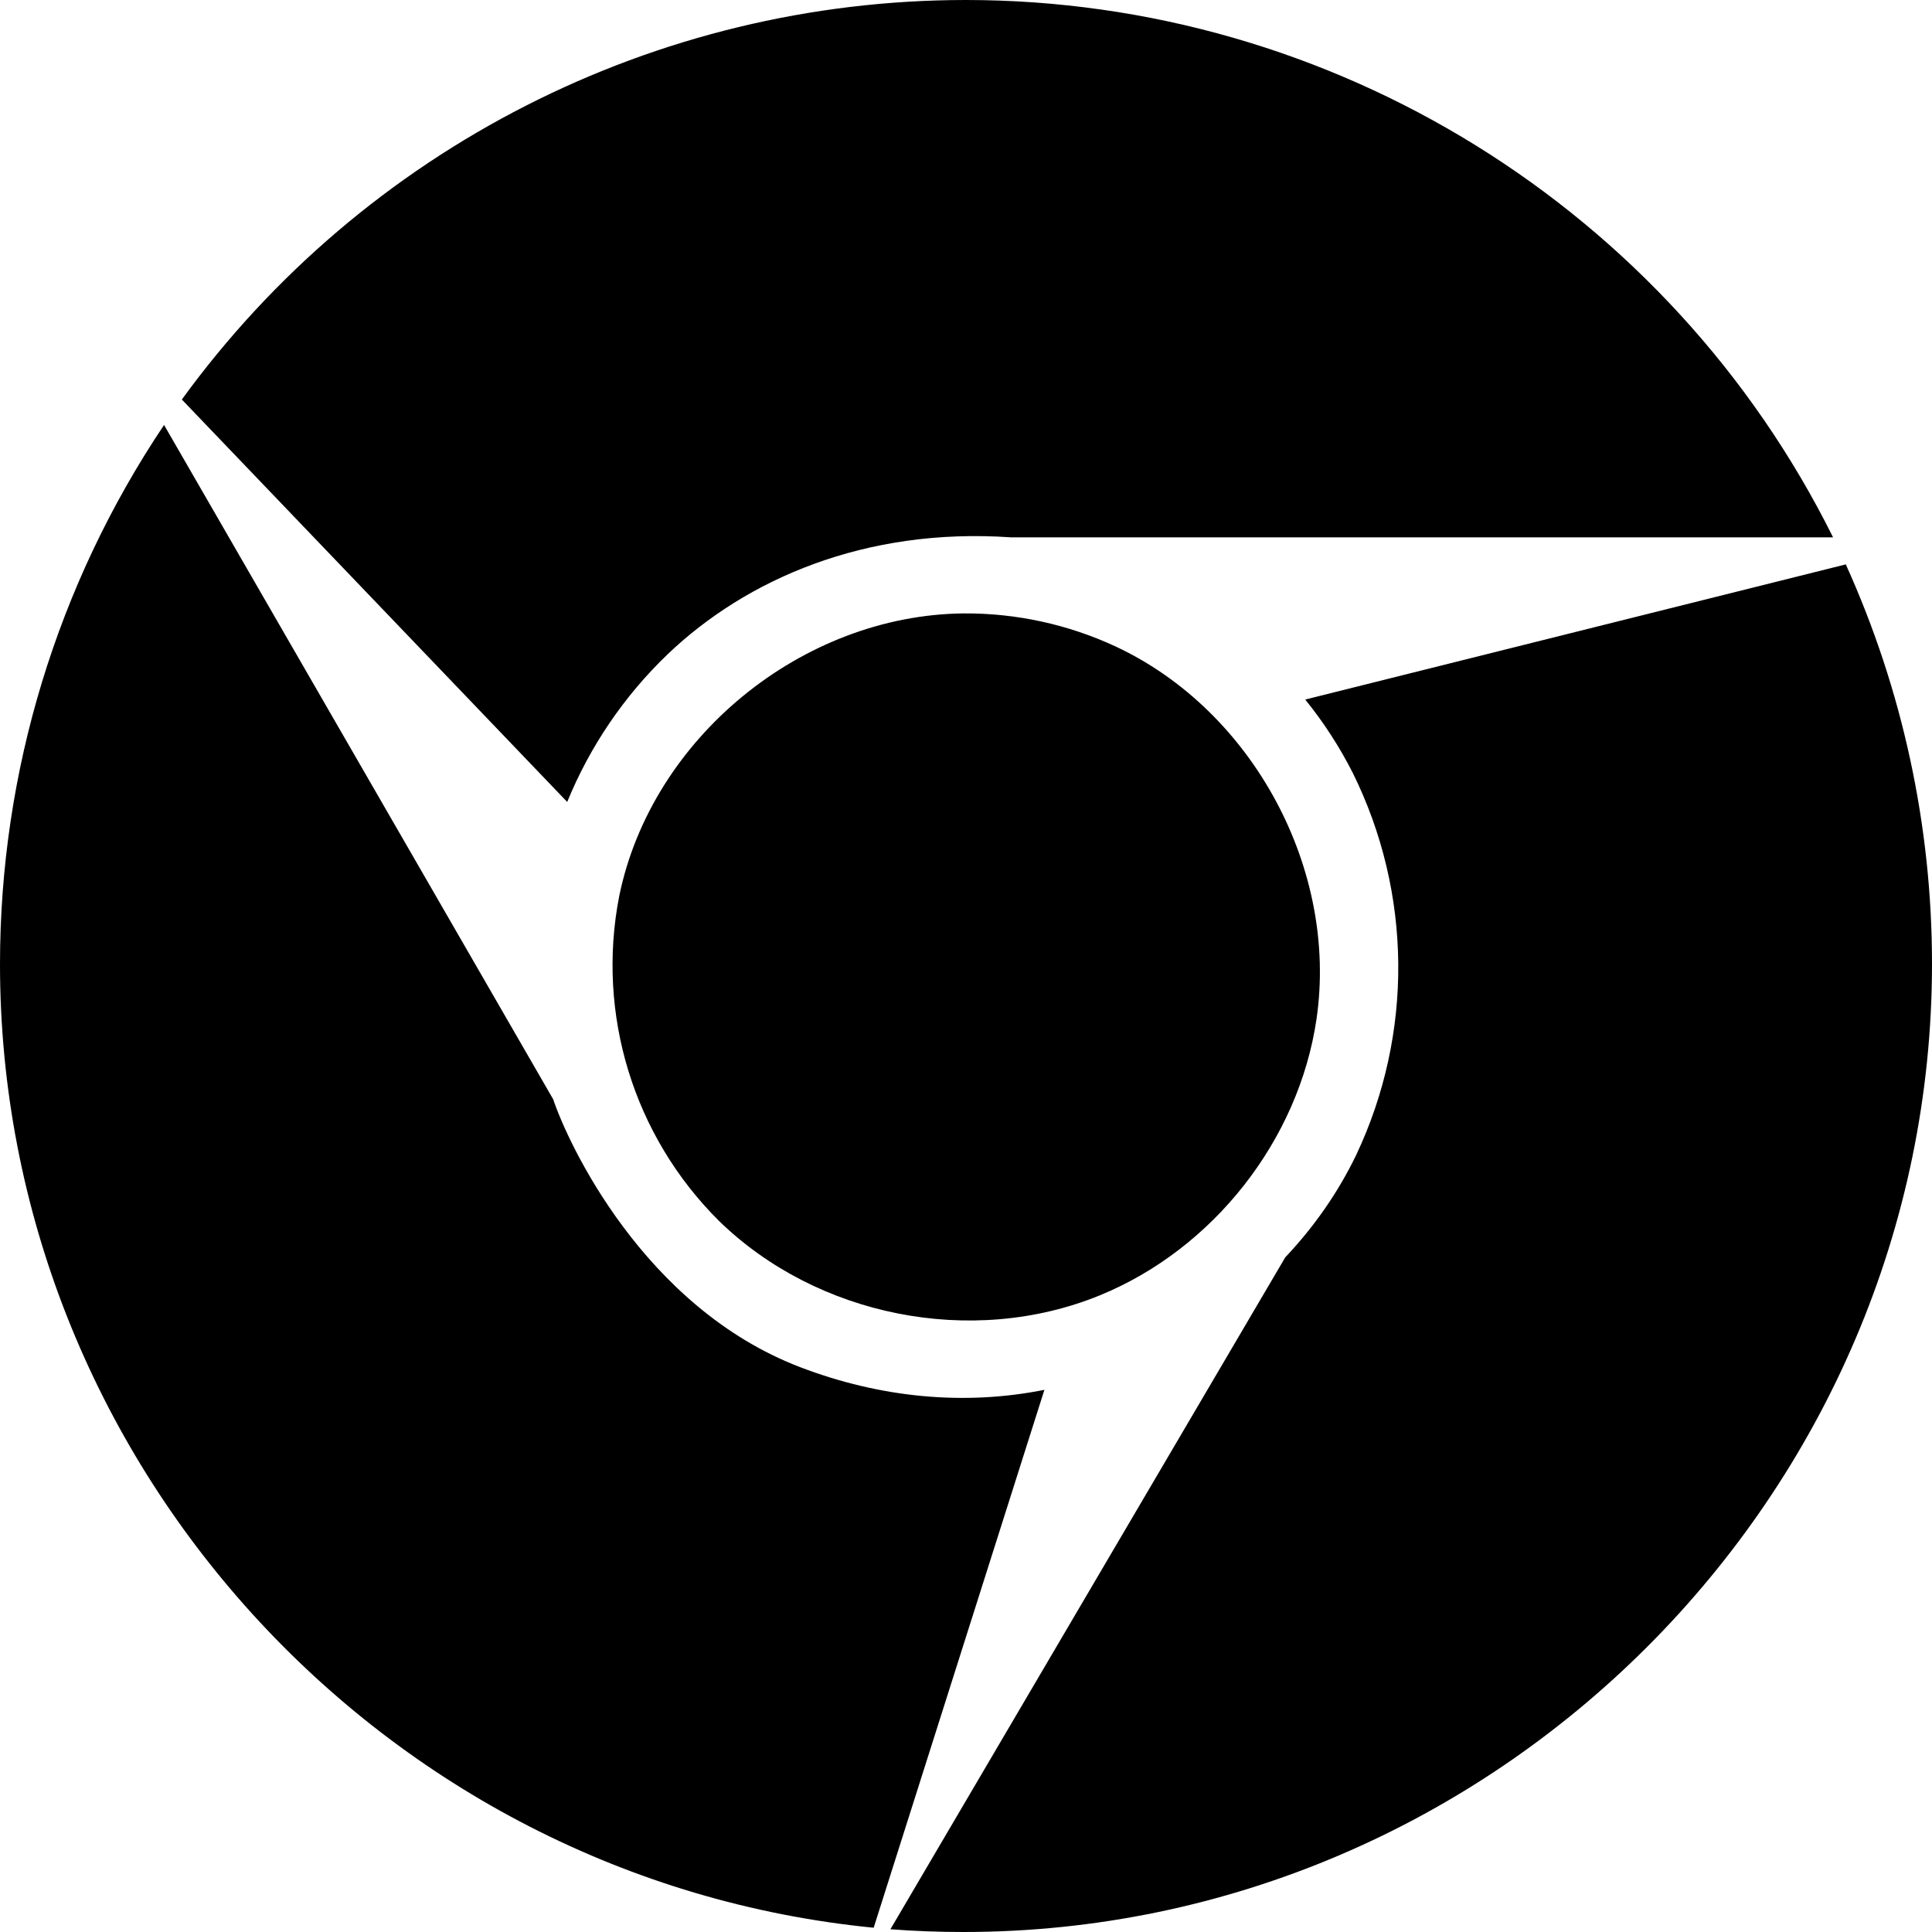
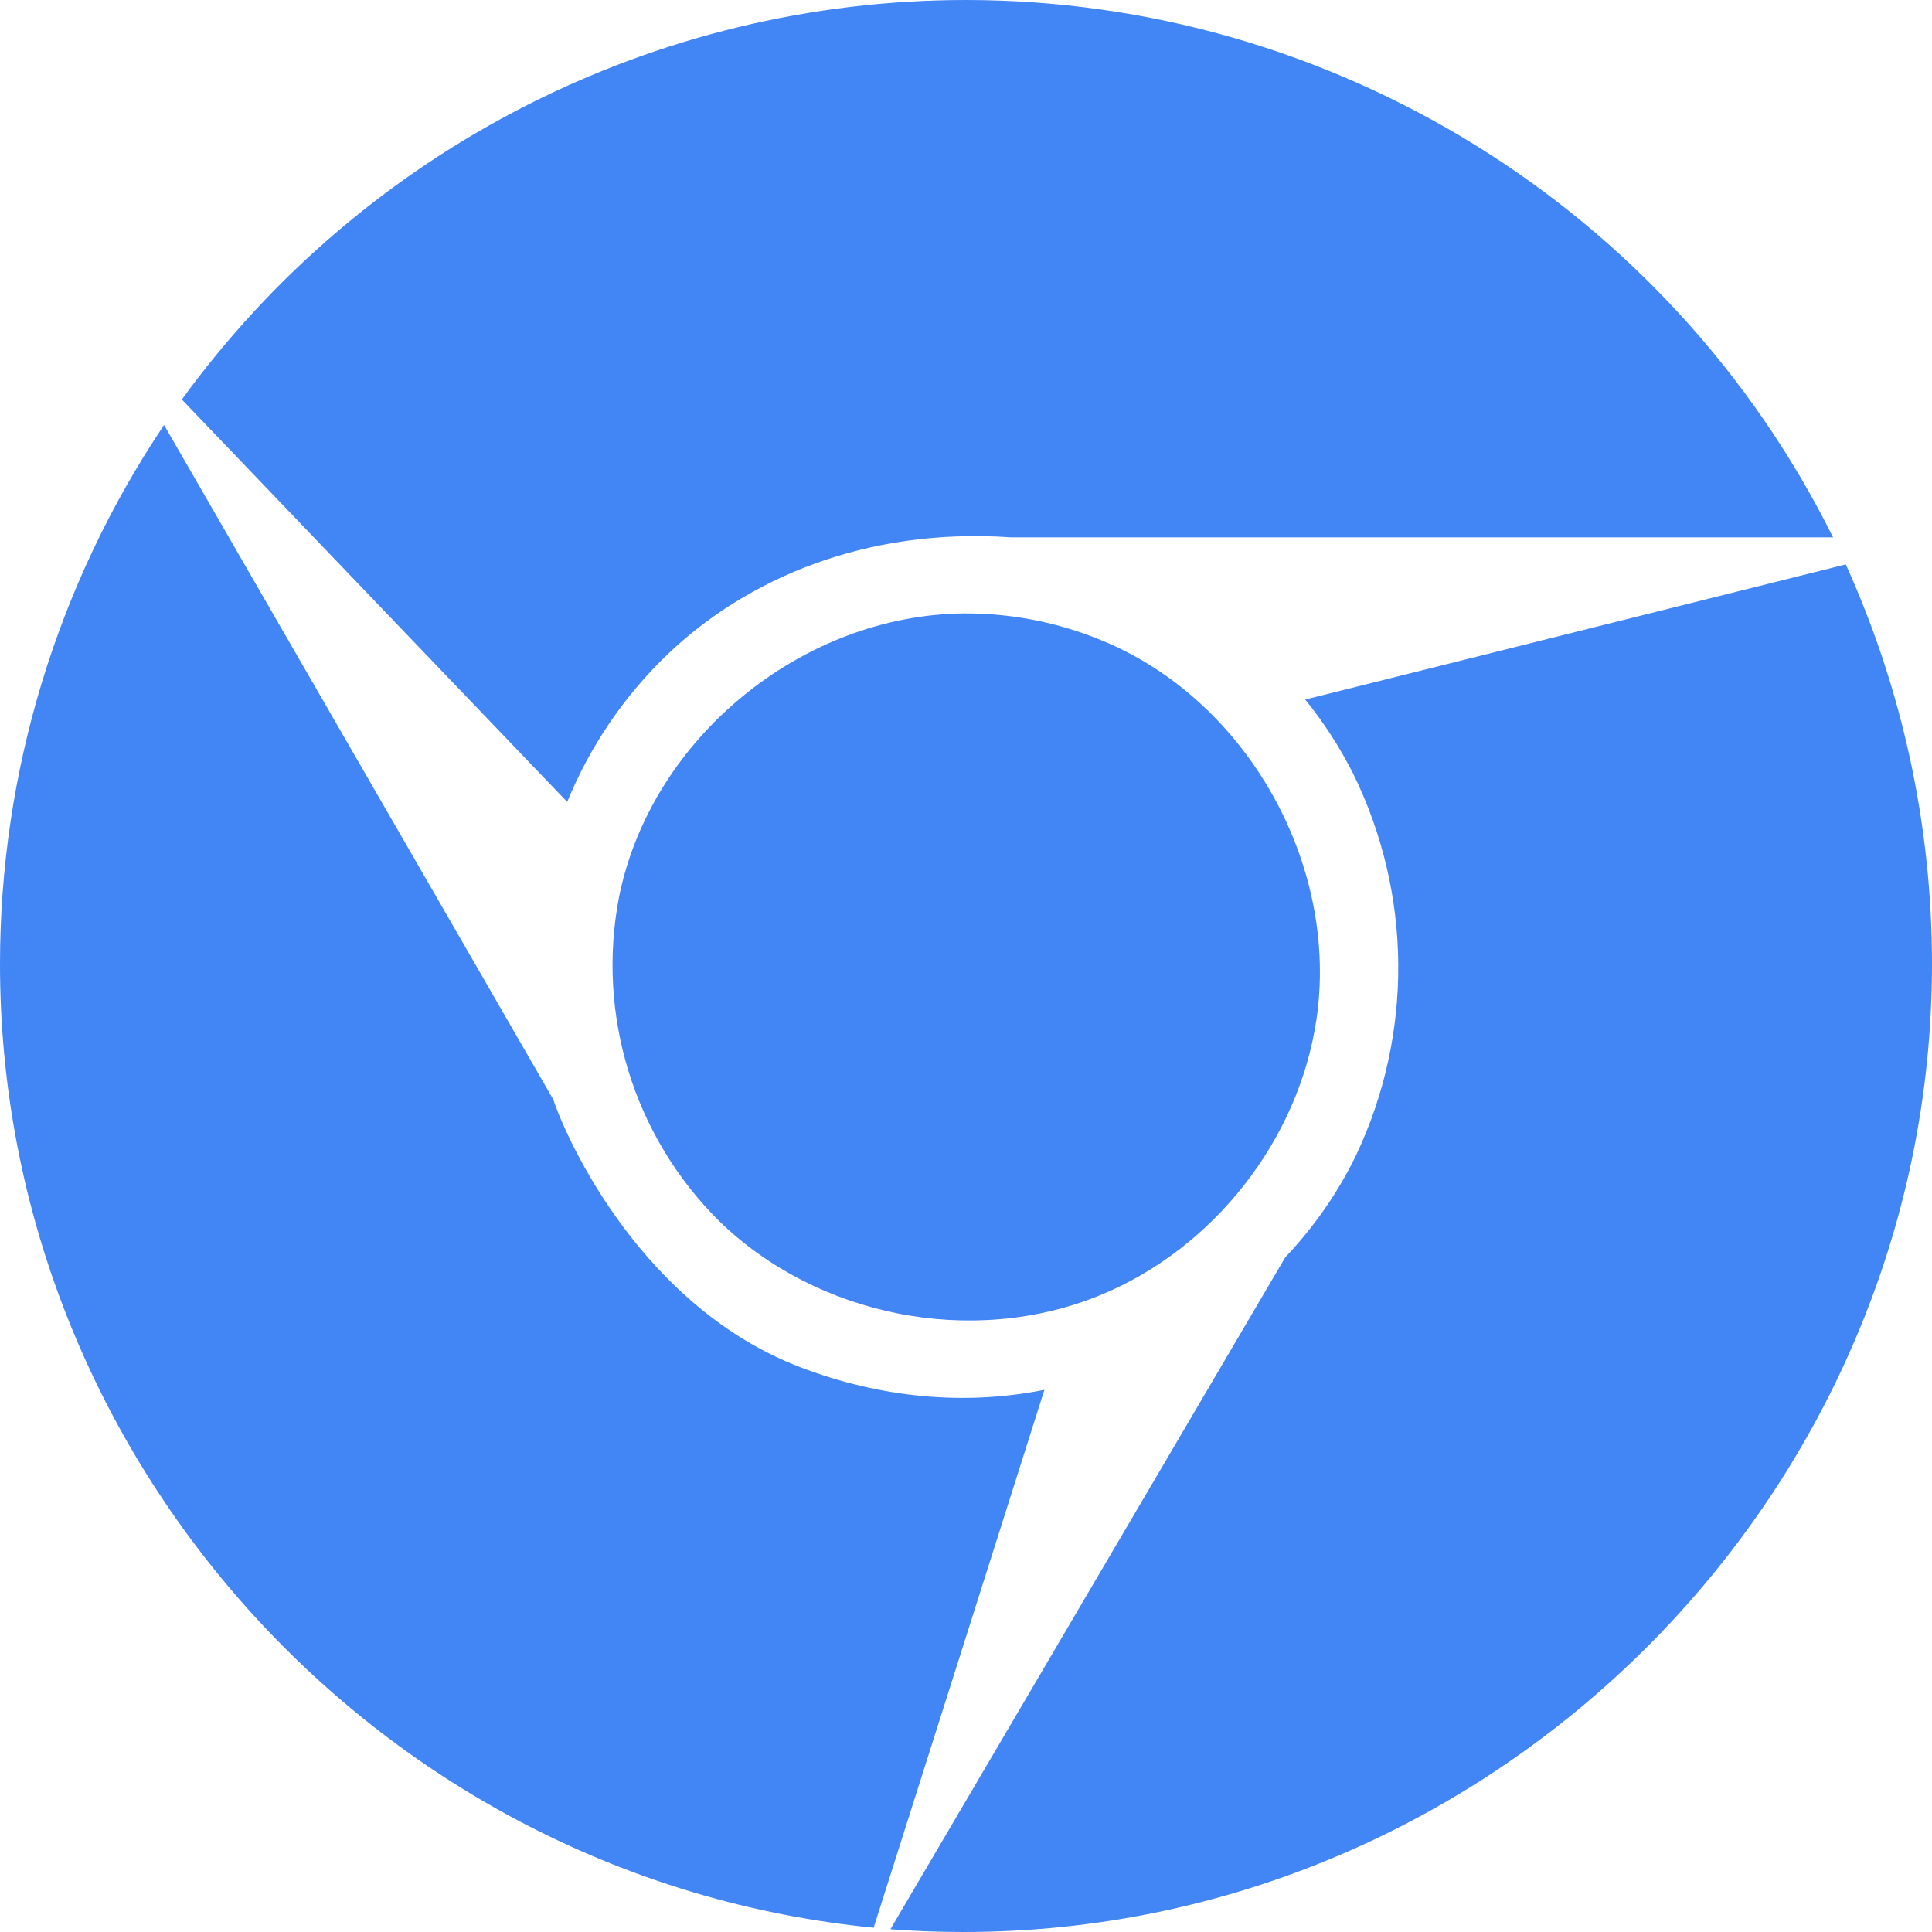
<svg xmlns="http://www.w3.org/2000/svg" role="img" viewBox="0 0 24 24">
-   <path d="M16.214 8.69l6.715-1.679A12.027 12.027 0 0 1 24 11.972C24 18.57 18.569 24 11.968 24c-.302 0-.605-.011-.907-.034l4.905-8.347c.356-.376.655-.803.881-1.271a5.451 5.451 0 0 0-.043-4.748 5.156 5.156 0 0 0-.59-.91zm-3.24 8.575l-2.121 6.682C4.738 23.345 0 18.14 0 11.977 0 9.592.709 7.26 2.038 5.279l4.834 8.377c.18.539 1.119 2.581 3.067 3.327.998.382 2.041.481 3.035.282zM11.973 7.62c-2.006.019-3.878 1.544-4.281 3.512a4.478 4.478 0 0 0 1.237 4.032c1.214 1.186 3.14 1.578 4.734.927 1.408-.576 2.47-1.927 2.691-3.431.272-1.856-.788-3.832-2.495-4.629a4.413 4.413 0 0 0-1.886-.411zM7.046 9.962L2.259 4.963A12.043 12.043 0 0 1 11.997 0c4.56 0 8.744 2.592 10.774 6.675H12.558c-1.811-.125-3.288.52-4.265 1.453a5.345 5.345 0 0 0-1.247 1.834z" />
+   <path style="fill:#4285F4" d="M16.214 8.69l6.715-1.679A12.027 12.027 0 0 1 24 11.972C24 18.57 18.569 24 11.968 24c-.302 0-.605-.011-.907-.034l4.905-8.347c.356-.376.655-.803.881-1.271a5.451 5.451 0 0 0-.043-4.748 5.156 5.156 0 0 0-.59-.91zm-3.24 8.575l-2.121 6.682C4.738 23.345 0 18.14 0 11.977 0 9.592.709 7.26 2.038 5.279l4.834 8.377c.18.539 1.119 2.581 3.067 3.327.998.382 2.041.481 3.035.282zM11.973 7.62c-2.006.019-3.878 1.544-4.281 3.512a4.478 4.478 0 0 0 1.237 4.032c1.214 1.186 3.14 1.578 4.734.927 1.408-.576 2.47-1.927 2.691-3.431.272-1.856-.788-3.832-2.495-4.629a4.413 4.413 0 0 0-1.886-.411zM7.046 9.962L2.259 4.963A12.043 12.043 0 0 1 11.997 0c4.56 0 8.744 2.592 10.774 6.675H12.558c-1.811-.125-3.288.52-4.265 1.453a5.345 5.345 0 0 0-1.247 1.834z" />
</svg>
